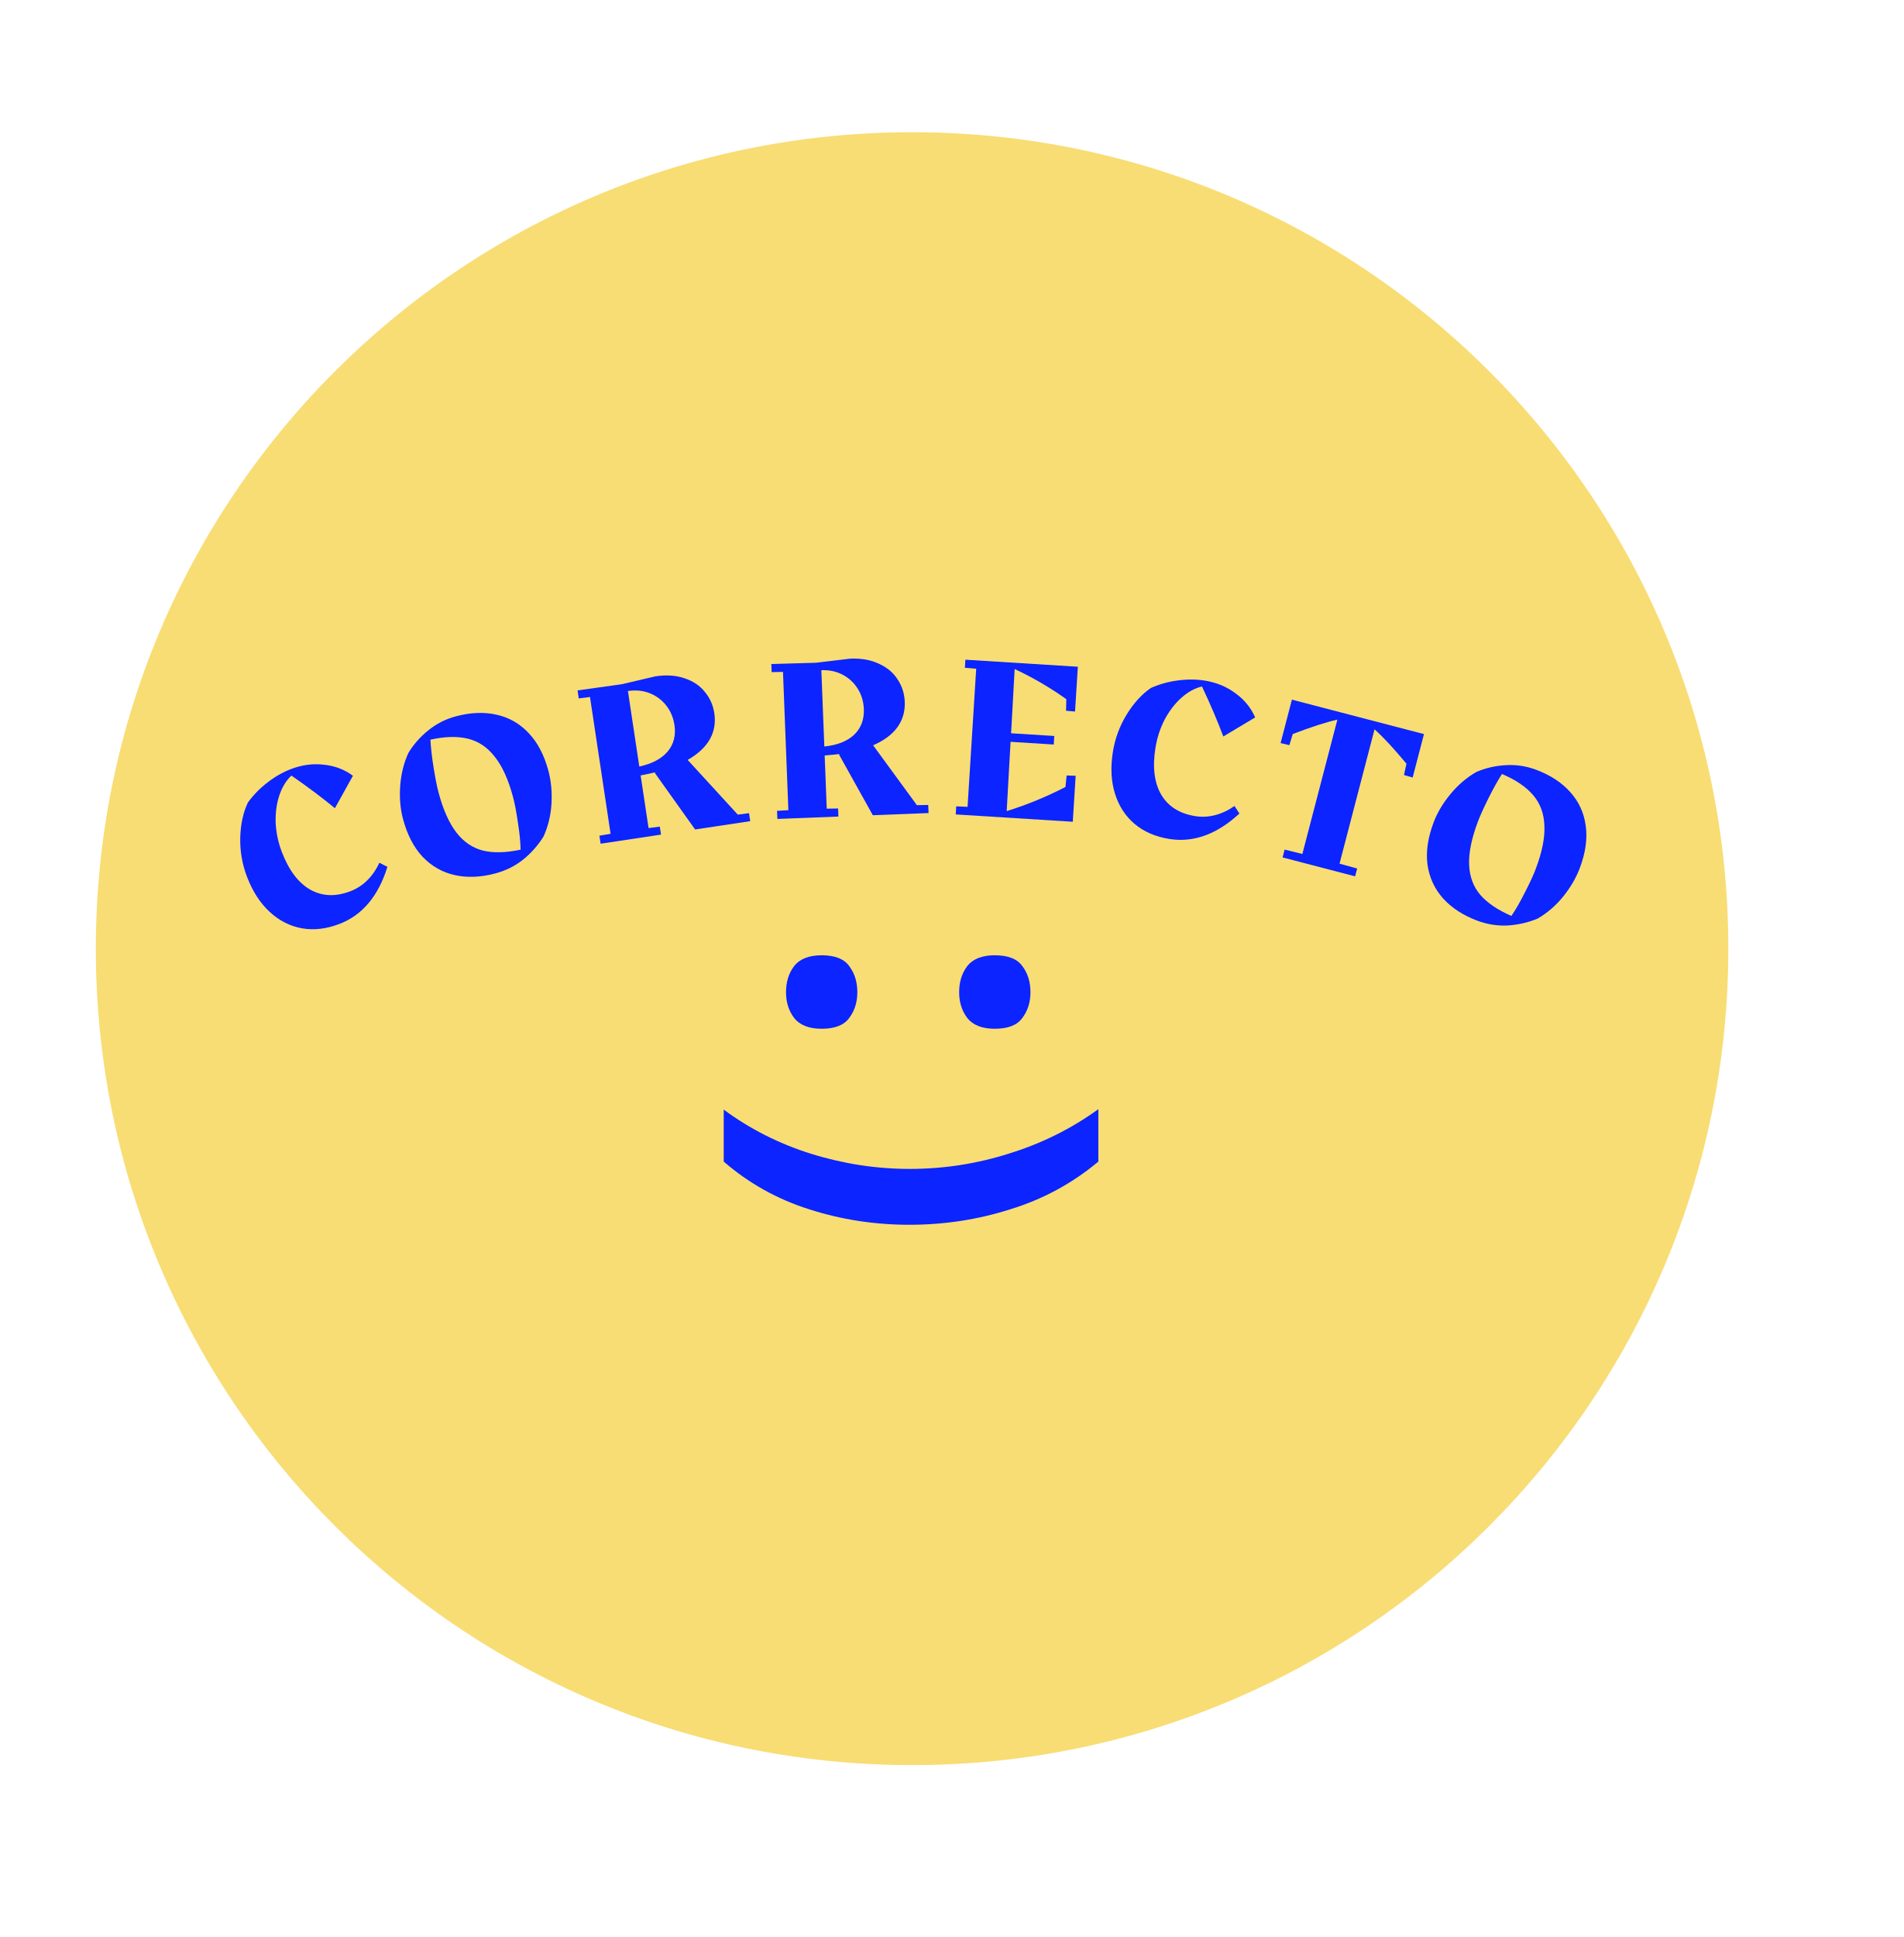
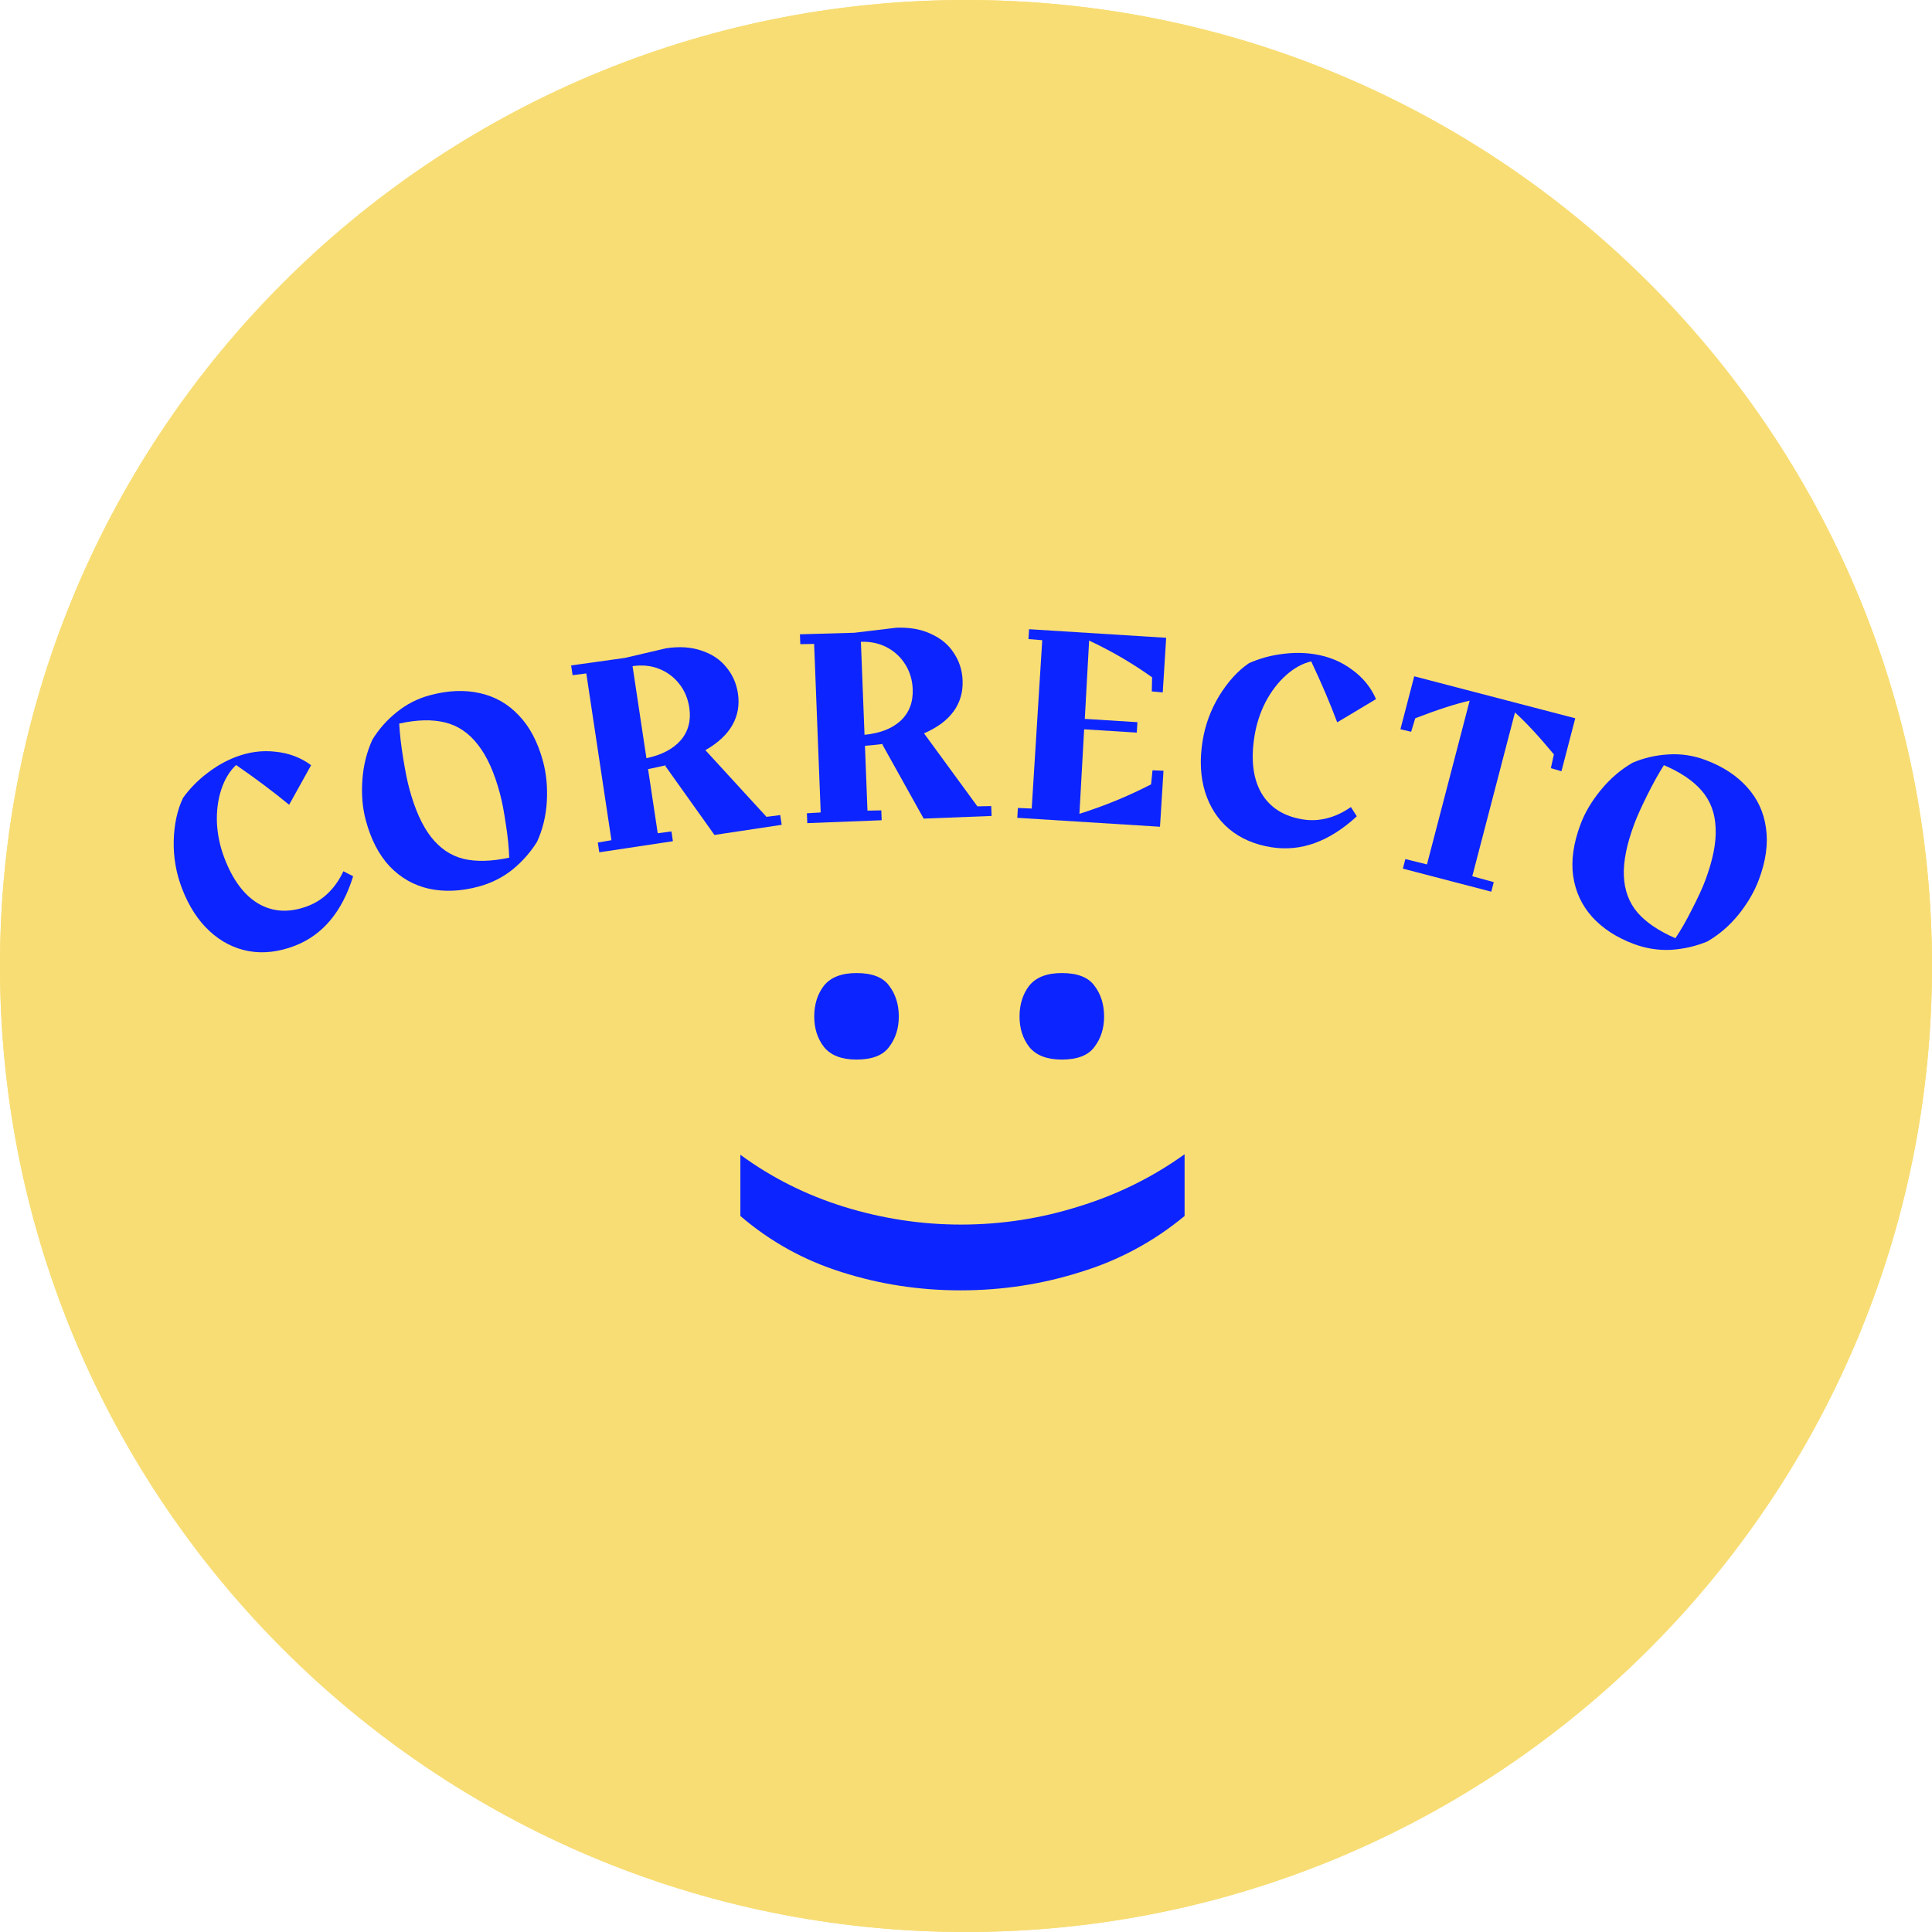
- <svg xmlns="http://www.w3.org/2000/svg" width="576" height="586" viewBox="0 0 576 586" fill="none">
-   <circle cx="276" cy="287" r="247" fill="#F8DD74" />
-   <path d="M301.03 289C305.017 289 307.79 290.083 309.35 292.25C310.997 294.417 311.82 297.06 311.82 300.18C311.82 303.213 310.997 305.813 309.35 307.98C307.79 310.147 305.017 311.23 301.03 311.23C297.217 311.23 294.443 310.147 292.71 307.98C291.063 305.813 290.24 303.213 290.24 300.18C290.24 297.06 291.063 294.417 292.71 292.25C294.443 290.083 297.217 289 301.03 289ZM248.64 289C252.627 289 255.4 290.083 256.96 292.25C258.607 294.417 259.43 297.06 259.43 300.18C259.43 303.213 258.607 305.813 256.96 307.98C255.4 310.147 252.627 311.23 248.64 311.23C244.827 311.23 242.053 310.147 240.32 307.98C238.673 305.813 237.85 303.213 237.85 300.18C237.85 297.06 238.673 294.417 240.32 292.25C242.053 290.083 244.827 289 248.64 289Z" fill="#0C24FF" />
-   <path d="M275.16 370.53C264.673 370.53 254.577 368.97 244.87 365.85C235.25 362.817 226.627 358.007 219 351.42L219 335.69C226.973 341.584 235.813 346.047 245.52 349.08C255.313 352.114 265.237 353.63 275.29 353.63C285.603 353.63 295.657 352.07 305.45 348.95C315.243 345.917 324.213 341.454 332.36 335.56L332.36 351.42C324.473 358.007 315.59 362.817 305.71 365.85C295.917 368.97 285.733 370.53 275.16 370.53Z" fill="#0C24FF" />
-   <path d="M106.04 269.621C107.957 268.885 109.658 267.782 111.143 266.312C112.628 264.842 113.848 263.073 114.804 261.006L117.231 262.249C114.482 271.103 109.644 276.86 102.717 279.52C98.753 281.042 94.947 281.479 91.298 280.83C87.694 280.165 84.458 278.508 81.591 275.859C78.725 273.211 76.447 269.687 74.757 265.287C73.302 261.496 72.615 257.561 72.698 253.48C72.808 249.339 73.585 245.766 75.031 242.762C76.701 240.471 78.657 238.47 80.899 236.759C83.168 234.988 85.544 233.626 88.028 232.672C91.339 231.401 94.642 230.957 97.939 231.341C101.263 231.664 104.215 232.78 106.798 234.688L101.344 244.505C97.54 241.367 93.153 238.077 88.182 234.637C86.567 236.157 85.343 238.177 84.51 240.696C83.678 243.215 83.315 245.979 83.42 248.988C83.569 251.98 84.196 254.914 85.3 257.789C87.408 263.278 90.259 267.057 93.853 269.127C97.49 271.179 101.553 271.344 106.04 269.621Z" fill="#0C24FF" />
-   <path d="M137.926 216.717C142.344 215.537 146.428 215.363 150.177 216.197C153.971 217.018 157.215 218.856 159.91 221.71C162.65 224.553 164.665 228.386 165.954 233.21C166.774 236.276 167.082 239.599 166.88 243.179C166.665 246.714 165.858 250.021 164.459 253.1C162.837 255.707 160.797 258.016 158.339 260.025C155.87 261.989 153.057 263.393 149.901 264.237C145.527 265.405 141.444 265.579 137.65 264.757C133.901 263.924 130.656 262.086 127.916 259.244C125.221 256.389 123.229 252.55 121.94 247.726C121.133 244.705 120.853 241.399 121.1 237.806C121.348 234.214 122.171 230.878 123.57 227.799C125.147 225.204 127.148 222.931 129.573 220.978C132.031 218.969 134.815 217.549 137.926 216.717ZM132.712 239.775C134.11 245.005 135.913 249.04 138.121 251.879C140.329 254.719 143.013 256.537 146.172 257.335C149.32 258.088 153.111 257.993 157.544 257.05C157.483 254.651 157.206 251.899 156.715 248.794C156.256 245.632 155.768 243.081 155.249 241.143C153.84 235.868 152.008 231.817 149.755 228.989C147.535 226.105 144.823 224.269 141.618 223.483C138.413 222.698 134.622 222.793 130.246 223.769C130.377 226.246 130.7 229.082 131.216 232.277C131.731 235.472 132.23 237.972 132.712 239.775Z" fill="#0C24FF" />
-   <path d="M226.656 246.005L227.021 248.428L210.339 250.941L198.131 233.809L198.317 233.639C197.27 233.891 195.784 234.209 193.86 234.594L196.258 250.514L199.66 250.072L200.025 252.495L181.751 255.248L181.386 252.825L184.768 252.245L178.532 210.852L175.13 211.294L174.765 208.871L188.145 206.997L198.334 204.613C201.656 204.112 204.588 204.307 207.129 205.199C209.709 206.037 211.756 207.404 213.269 209.3C214.82 211.143 215.784 213.31 216.159 215.802C216.59 218.663 216.135 221.28 214.794 223.653C213.452 226.026 211.217 228.109 208.09 229.901L223.254 246.447L226.656 246.005ZM193.453 231.894C197.248 231.086 200.092 229.596 201.982 227.424C203.866 225.205 204.568 222.503 204.089 219.319C203.748 217.058 202.908 215.085 201.569 213.399C200.229 211.713 198.557 210.478 196.551 209.695C194.545 208.912 192.366 208.697 190.012 209.052L193.453 231.894Z" fill="#0C24FF" />
-   <path d="M280.884 243.524L280.979 245.972L264.122 246.628L253.879 228.253L254.084 228.105C253.015 228.24 251.503 228.392 249.548 228.561L250.174 244.649L253.604 244.586L253.7 247.034L235.234 247.753L235.138 245.305L238.563 245.101L236.934 203.273L233.504 203.337L233.409 200.888L246.914 200.503L257.304 199.258C260.661 199.127 263.553 199.645 265.981 200.811C268.453 201.929 270.336 203.514 271.63 205.565C272.969 207.568 273.687 209.828 273.785 212.346C273.898 215.237 273.157 217.788 271.561 219.999C269.966 222.209 267.515 224.032 264.209 225.469L277.454 243.587L280.884 243.524ZM249.442 225.834C253.303 225.45 256.293 224.282 258.412 222.332C260.529 220.335 261.525 217.727 261.4 214.51C261.311 212.225 260.694 210.171 259.549 208.347C258.404 206.524 256.878 205.112 254.971 204.112C253.064 203.112 250.921 202.658 248.543 202.751L249.442 225.834Z" fill="#0C24FF" />
-   <path d="M325.497 234.702L324.627 248.605L289.206 246.389L289.359 243.944L292.787 244.088L295.4 202.31L291.981 202.026L292.134 199.58L326.158 201.709L325.31 215.262L322.59 215.022L322.668 211.52C317.7 207.983 312.489 204.945 307.037 202.406L305.962 221.837L319.026 222.654L318.864 225.239L305.8 224.422L304.629 245.39C310.733 243.481 316.66 241.046 322.409 238.086L322.768 234.601L325.497 234.702Z" fill="#0C24FF" />
-   <path d="M361.667 246.902C363.694 247.225 365.719 247.121 367.741 246.592C369.762 246.063 371.704 245.143 373.566 243.833L375.045 246.124C368.233 252.412 361.163 254.973 353.835 253.808C349.641 253.141 346.127 251.613 343.294 249.225C340.506 246.845 338.535 243.791 337.379 240.063C336.224 236.335 336.016 232.144 336.756 227.489C337.394 223.479 338.77 219.729 340.885 216.238C343.053 212.708 345.515 210.004 348.27 208.127C350.863 206.98 353.558 206.227 356.355 205.869C359.206 205.472 361.945 205.482 364.572 205.9C368.075 206.457 371.157 207.727 373.819 209.709C376.534 211.653 378.531 214.097 379.812 217.041L370.176 222.81C368.454 218.188 366.303 213.145 363.722 207.678C361.563 208.185 359.492 209.321 357.51 211.085C355.529 212.849 353.83 215.06 352.415 217.717C351.047 220.382 350.12 223.235 349.637 226.277C348.713 232.084 349.289 236.783 351.364 240.373C353.485 243.971 356.92 246.147 361.667 246.902Z" fill="#0C24FF" />
-   <path d="M430.899 222.083L427.473 235.224L424.849 234.467L425.596 231.045C421.816 226.491 418.597 223.023 415.938 220.642L405.344 261.284L410.677 262.747L410.059 265.118L388.113 259.397L388.731 257.026L394.1 258.353L404.694 217.711C401.211 218.491 396.709 219.946 391.186 222.075L390.168 225.427L387.509 224.806L390.934 211.665L430.899 222.083Z" fill="#0C24FF" />
-   <path d="M464.848 232.88C469.129 234.489 472.552 236.723 475.118 239.581C477.726 242.456 479.297 245.838 479.83 249.727C480.406 253.633 479.816 257.923 478.059 262.597C476.943 265.567 475.262 268.45 473.015 271.245C470.784 273.996 468.205 276.217 465.276 277.909C462.441 279.086 459.439 279.778 456.271 279.983C453.119 280.145 450.014 279.651 446.956 278.502C442.719 276.91 439.296 274.676 436.687 271.802C434.122 268.943 432.551 265.561 431.975 261.656C431.442 257.766 432.054 253.485 433.811 248.81C434.911 245.884 436.606 243.031 438.896 240.252C441.187 237.474 443.796 235.239 446.725 233.548C449.517 232.354 452.467 231.667 455.575 231.489C458.743 231.284 461.834 231.748 464.848 232.88ZM447.198 248.607C445.294 253.674 444.414 258.005 444.559 261.599C444.704 265.193 445.83 268.233 447.937 270.72C450.06 273.163 453.199 275.289 457.354 277.1C458.699 275.113 460.074 272.713 461.48 269.902C462.946 267.062 464.032 264.704 464.738 262.825C466.658 257.714 467.524 253.353 467.336 249.743C467.207 246.105 466.067 243.035 463.917 240.532C461.767 238.029 458.628 235.902 454.5 234.151C453.166 236.242 451.779 238.737 450.341 241.637C448.902 244.536 447.855 246.859 447.198 248.607Z" fill="#0C24FF" />
+ <svg xmlns="http://www.w3.org/2000/svg" width="274" height="274" viewBox="0 0 274 274" fill="none">
+   <circle cx="137" cy="137" r="137" fill="#F8DD74" />
+   <circle cx="137" cy="137" r="137" fill="#F8DD74" />
+   <path d="M150.588 138C152.804 138 154.345 138.598 155.212 139.794C156.127 140.99 156.585 142.449 156.585 144.171C156.585 145.845 156.127 147.28 155.212 148.476C154.345 149.672 152.804 150.27 150.588 150.27C148.469 150.27 146.928 149.672 145.964 148.476C145.049 147.28 144.592 145.845 144.592 144.171C144.592 142.449 145.049 140.99 145.964 139.794C146.928 138.598 148.469 138 150.588 138ZM121.472 138C123.688 138 125.229 138.598 126.096 139.794C127.011 140.99 127.469 142.449 127.469 144.171C127.469 145.845 127.011 147.28 126.096 148.476C125.229 149.672 123.688 150.27 121.472 150.27C119.353 150.27 117.812 149.672 116.849 148.476C115.933 147.28 115.476 145.845 115.476 144.171C115.476 142.449 115.933 140.99 116.849 139.794C117.812 138.598 119.353 138 121.472 138Z" fill="#0C24FF" />
+   <path d="M136.211 183C130.383 183 124.772 182.139 119.377 180.417C114.031 178.743 109.239 176.088 105 172.452L105 163.77C109.431 167.023 114.344 169.487 119.739 171.161C125.181 172.835 130.696 173.672 136.283 173.672C142.015 173.672 147.602 172.811 153.045 171.089C158.487 169.415 163.472 166.951 168 163.699L168 172.452C163.617 176.088 158.68 178.743 153.189 180.417C147.747 182.139 142.087 183 136.211 183Z" fill="#0C24FF" />
+   <path d="M43.689 128.484C44.784 128.064 45.756 127.433 46.605 126.593C47.453 125.753 48.151 124.743 48.697 123.562L50.084 124.272C48.513 129.331 45.749 132.621 41.79 134.141C39.525 135.011 37.35 135.26 35.265 134.89C33.205 134.509 31.356 133.563 29.718 132.049C28.08 130.536 26.779 128.522 25.813 126.008C24.982 123.842 24.589 121.593 24.637 119.261C24.699 116.895 25.143 114.853 25.97 113.136C26.924 111.827 28.041 110.684 29.323 109.706C30.619 108.694 31.977 107.915 33.396 107.371C35.288 106.644 37.176 106.39 39.06 106.61C40.959 106.795 42.646 107.432 44.122 108.522L41.006 114.132C38.832 112.339 36.325 110.459 33.485 108.494C32.561 109.362 31.862 110.516 31.386 111.956C30.911 113.395 30.703 114.975 30.764 116.694C30.849 118.404 31.207 120.08 31.838 121.723C33.042 124.86 34.671 127.019 36.725 128.202C38.803 129.375 41.125 129.469 43.689 128.484Z" fill="#0C24FF" />
+   <path d="M61.005 98.59C63.53 97.915 65.864 97.816 68.006 98.293C70.174 98.762 72.028 99.812 73.568 101.444C75.134 103.068 76.285 105.258 77.022 108.015C77.49 109.766 77.666 111.665 77.55 113.711C77.428 115.731 76.967 117.621 76.167 119.381C75.241 120.87 74.075 122.189 72.67 123.338C71.259 124.46 69.652 125.262 67.848 125.744C65.349 126.412 63.016 126.511 60.848 126.042C58.706 125.565 56.851 124.515 55.286 122.891C53.746 121.26 52.607 119.066 51.871 116.31C51.409 114.583 51.249 112.694 51.391 110.641C51.532 108.588 52.003 106.682 52.802 104.923C53.703 103.44 54.847 102.141 56.232 101.025C57.637 99.877 59.228 99.065 61.005 98.59ZM58.026 111.766C58.825 114.755 59.855 117.06 61.117 118.683C62.379 120.305 63.912 121.345 65.718 121.801C67.517 122.231 69.683 122.176 72.216 121.637C72.181 120.267 72.023 118.694 71.742 116.92C71.48 115.113 71.201 113.655 70.905 112.548C70.099 109.533 69.053 107.218 67.765 105.603C66.497 103.954 64.947 102.906 63.115 102.457C61.284 102.008 59.118 102.062 56.617 102.62C56.692 104.035 56.876 105.656 57.171 107.482C57.466 109.308 57.751 110.736 58.026 111.766Z" fill="#0C24FF" />
+   <path d="M110.65 115.594L110.859 116.978L101.327 118.414L94.35 108.624L94.457 108.527C93.859 108.671 93.01 108.853 91.91 109.073L93.28 118.17L95.225 117.918L95.433 119.302L84.991 120.875L84.782 119.491L86.715 119.159L83.151 95.506L81.207 95.758L80.999 94.374L88.644 93.303L94.466 91.941C96.365 91.655 98.04 91.766 99.493 92.276C100.967 92.755 102.136 93.536 103.001 94.619C103.887 95.672 104.438 96.911 104.653 98.335C104.899 99.969 104.639 101.465 103.872 102.821C103.106 104.177 101.829 105.367 100.041 106.391L108.706 115.846L110.65 115.594ZM91.678 107.53C93.846 107.068 95.471 106.217 96.552 104.976C97.628 103.708 98.029 102.164 97.755 100.345C97.56 99.052 97.08 97.925 96.315 96.961C95.55 95.998 94.594 95.292 93.448 94.845C92.302 94.397 91.056 94.275 89.711 94.477L91.678 107.53Z" fill="#0C24FF" />
+   <path d="M140.575 114.322L140.63 115.721L130.997 116.096L125.144 105.596L125.261 105.511C124.65 105.588 123.786 105.675 122.669 105.772L123.027 114.965L124.987 114.929L125.041 116.328L114.489 116.739L114.435 115.34L116.392 115.224L115.461 91.322L113.501 91.358L113.447 89.959L121.164 89.739L127.101 89.027C129.019 88.953 130.672 89.248 132.059 89.915C133.472 90.554 134.548 91.459 135.287 92.631C136.052 93.776 136.463 95.067 136.519 96.506C136.583 98.159 136.16 99.616 135.248 100.879C134.337 102.142 132.936 103.184 131.047 104.005L138.615 114.358L140.575 114.322ZM122.608 104.213C124.815 103.994 126.523 103.327 127.734 102.213C128.944 101.071 129.513 99.581 129.442 97.743C129.391 96.437 129.038 95.263 128.384 94.221C127.73 93.179 126.858 92.373 125.768 91.801C124.678 91.23 123.454 90.971 122.095 91.023L122.608 104.213Z" fill="#0C24FF" />
+   <path d="M165.01 109.306L164.513 117.25L144.273 115.984L144.36 114.587L146.319 114.669L147.812 90.796L145.858 90.634L145.946 89.236L165.388 90.453L164.903 98.197L163.349 98.06L163.394 96.059C160.555 94.038 157.577 92.302 154.462 90.851L153.847 101.954L161.313 102.421L161.22 103.899L153.755 103.432L153.086 115.413C156.574 114.322 159.961 112.931 163.246 111.239L163.451 109.248L165.01 109.306Z" fill="#0C24FF" />
+   <path d="M184.782 116.212C185.941 116.396 187.098 116.337 188.253 116.035C189.409 115.733 190.518 115.207 191.582 114.458L192.427 115.767C188.535 119.36 184.495 120.824 180.307 120.158C177.911 119.777 175.903 118.904 174.284 117.54C172.691 116.179 171.564 114.434 170.904 112.304C170.244 110.174 170.125 107.779 170.548 105.119C170.913 102.827 171.699 100.684 172.907 98.689C174.146 96.672 175.553 95.127 177.127 94.055C178.609 93.399 180.149 92.969 181.747 92.764C183.377 92.537 184.942 92.543 186.443 92.782C188.445 93.1 190.206 93.826 191.727 94.959C193.278 96.07 194.42 97.466 195.151 99.149L189.645 102.445C188.661 99.804 187.432 96.922 185.957 93.798C184.723 94.088 183.54 94.737 182.408 95.745C181.275 96.753 180.305 98.016 179.496 99.535C178.714 101.057 178.185 102.688 177.908 104.426C177.381 107.744 177.71 110.429 178.895 112.481C180.108 114.537 182.07 115.781 184.782 116.212Z" fill="#0C24FF" />
+   <path d="M223.405 101.868L221.448 109.377L219.948 108.945L220.375 106.99C218.215 104.387 216.376 102.406 214.856 101.045L208.803 124.269L211.85 125.105L211.497 126.46L198.956 123.19L199.309 121.836L202.377 122.594L208.431 99.37C206.441 99.816 203.868 100.647 200.713 101.864L200.131 103.779L198.611 103.424L200.568 95.915L223.405 101.868Z" fill="#0C24FF" />
+   <path d="M241.892 107.791C244.338 108.71 246.294 109.987 247.76 111.62C249.251 113.263 250.148 115.195 250.453 117.418C250.782 119.65 250.445 122.101 249.441 124.772C248.803 126.469 247.842 128.117 246.558 129.714C245.284 131.286 243.81 132.555 242.136 133.522C240.516 134.195 238.801 134.59 236.99 134.707C235.189 134.8 233.415 134.517 231.668 133.861C229.247 132.951 227.29 131.675 225.8 130.032C224.334 128.398 223.436 126.466 223.107 124.234C222.803 122.012 223.152 119.565 224.156 116.894C224.785 115.221 225.753 113.591 227.062 112.004C228.371 110.416 229.862 109.139 231.536 108.172C233.131 107.49 234.817 107.098 236.593 106.996C238.403 106.879 240.169 107.144 241.892 107.791ZM231.806 116.778C230.718 119.673 230.215 122.148 230.298 124.202C230.381 126.255 231.024 127.993 232.228 129.414C233.441 130.81 235.235 132.025 237.609 133.06C238.378 131.924 239.164 130.553 239.967 128.946C240.805 127.324 241.425 125.976 241.829 124.902C242.926 121.982 243.421 119.49 243.313 117.427C243.24 115.348 242.589 113.594 241.36 112.163C240.131 110.733 238.337 109.518 235.978 108.517C235.216 109.712 234.424 111.138 233.602 112.795C232.78 114.451 232.181 115.779 231.806 116.778Z" fill="#0C24FF" />
</svg>
